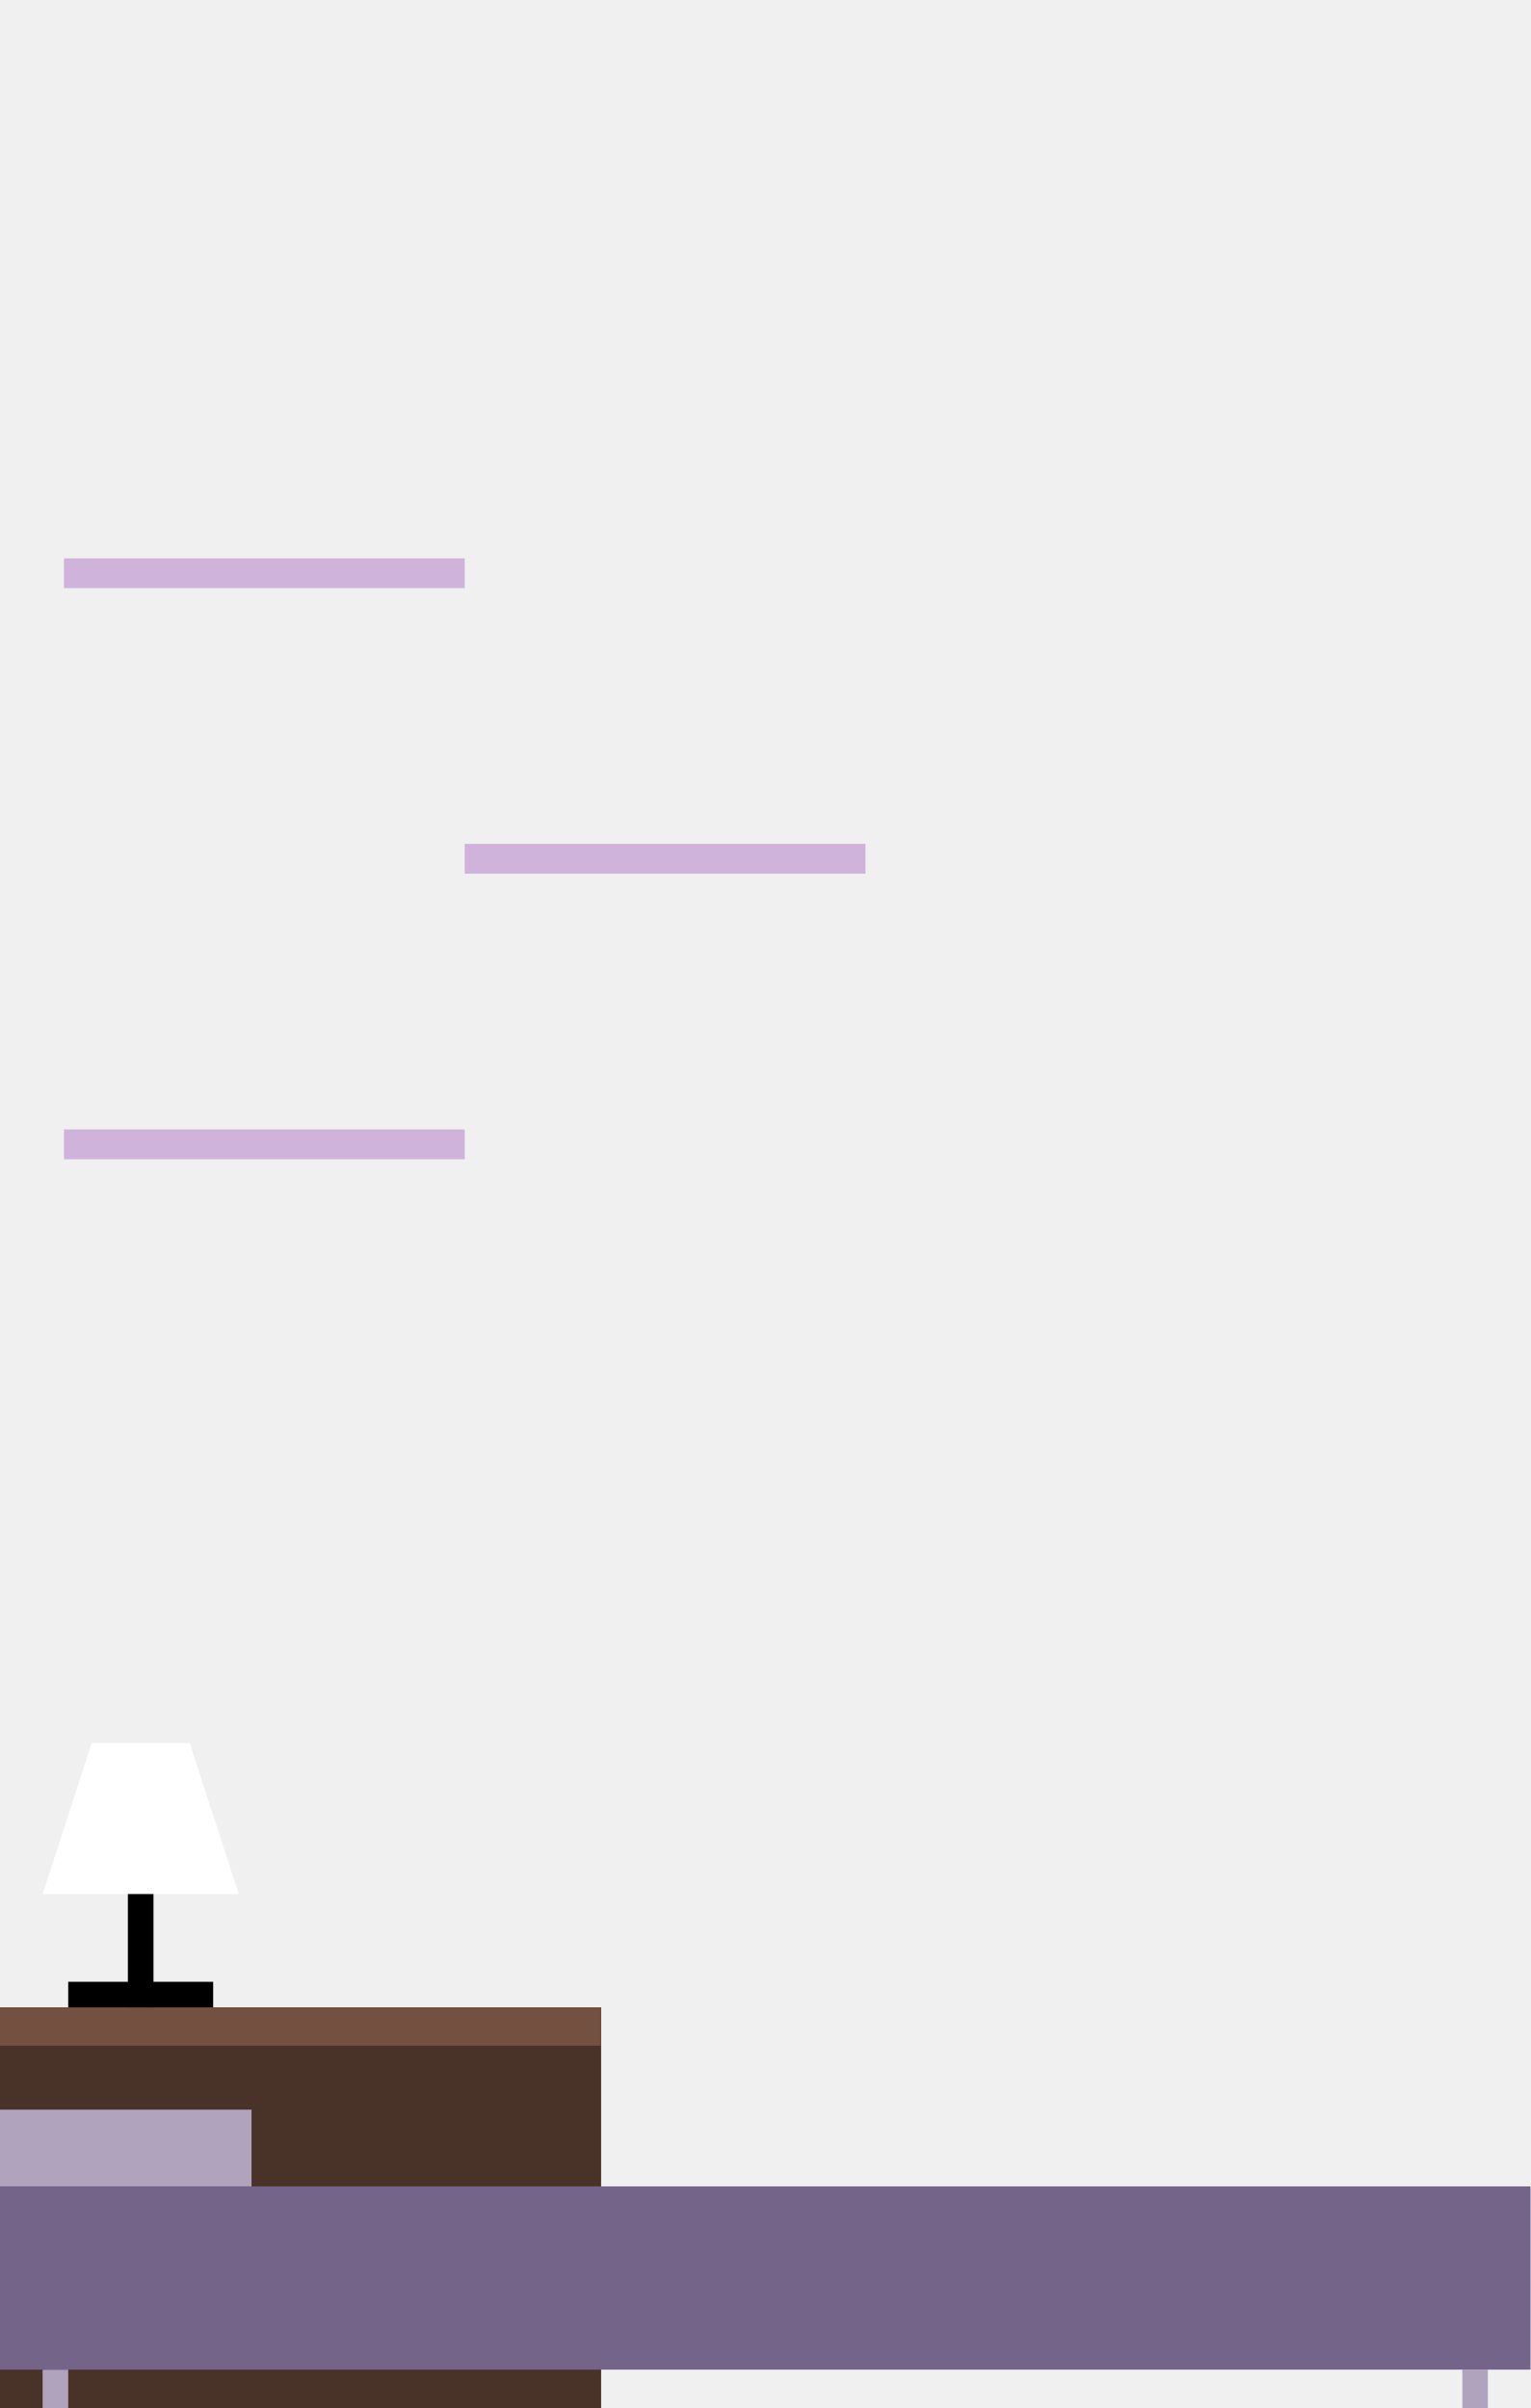
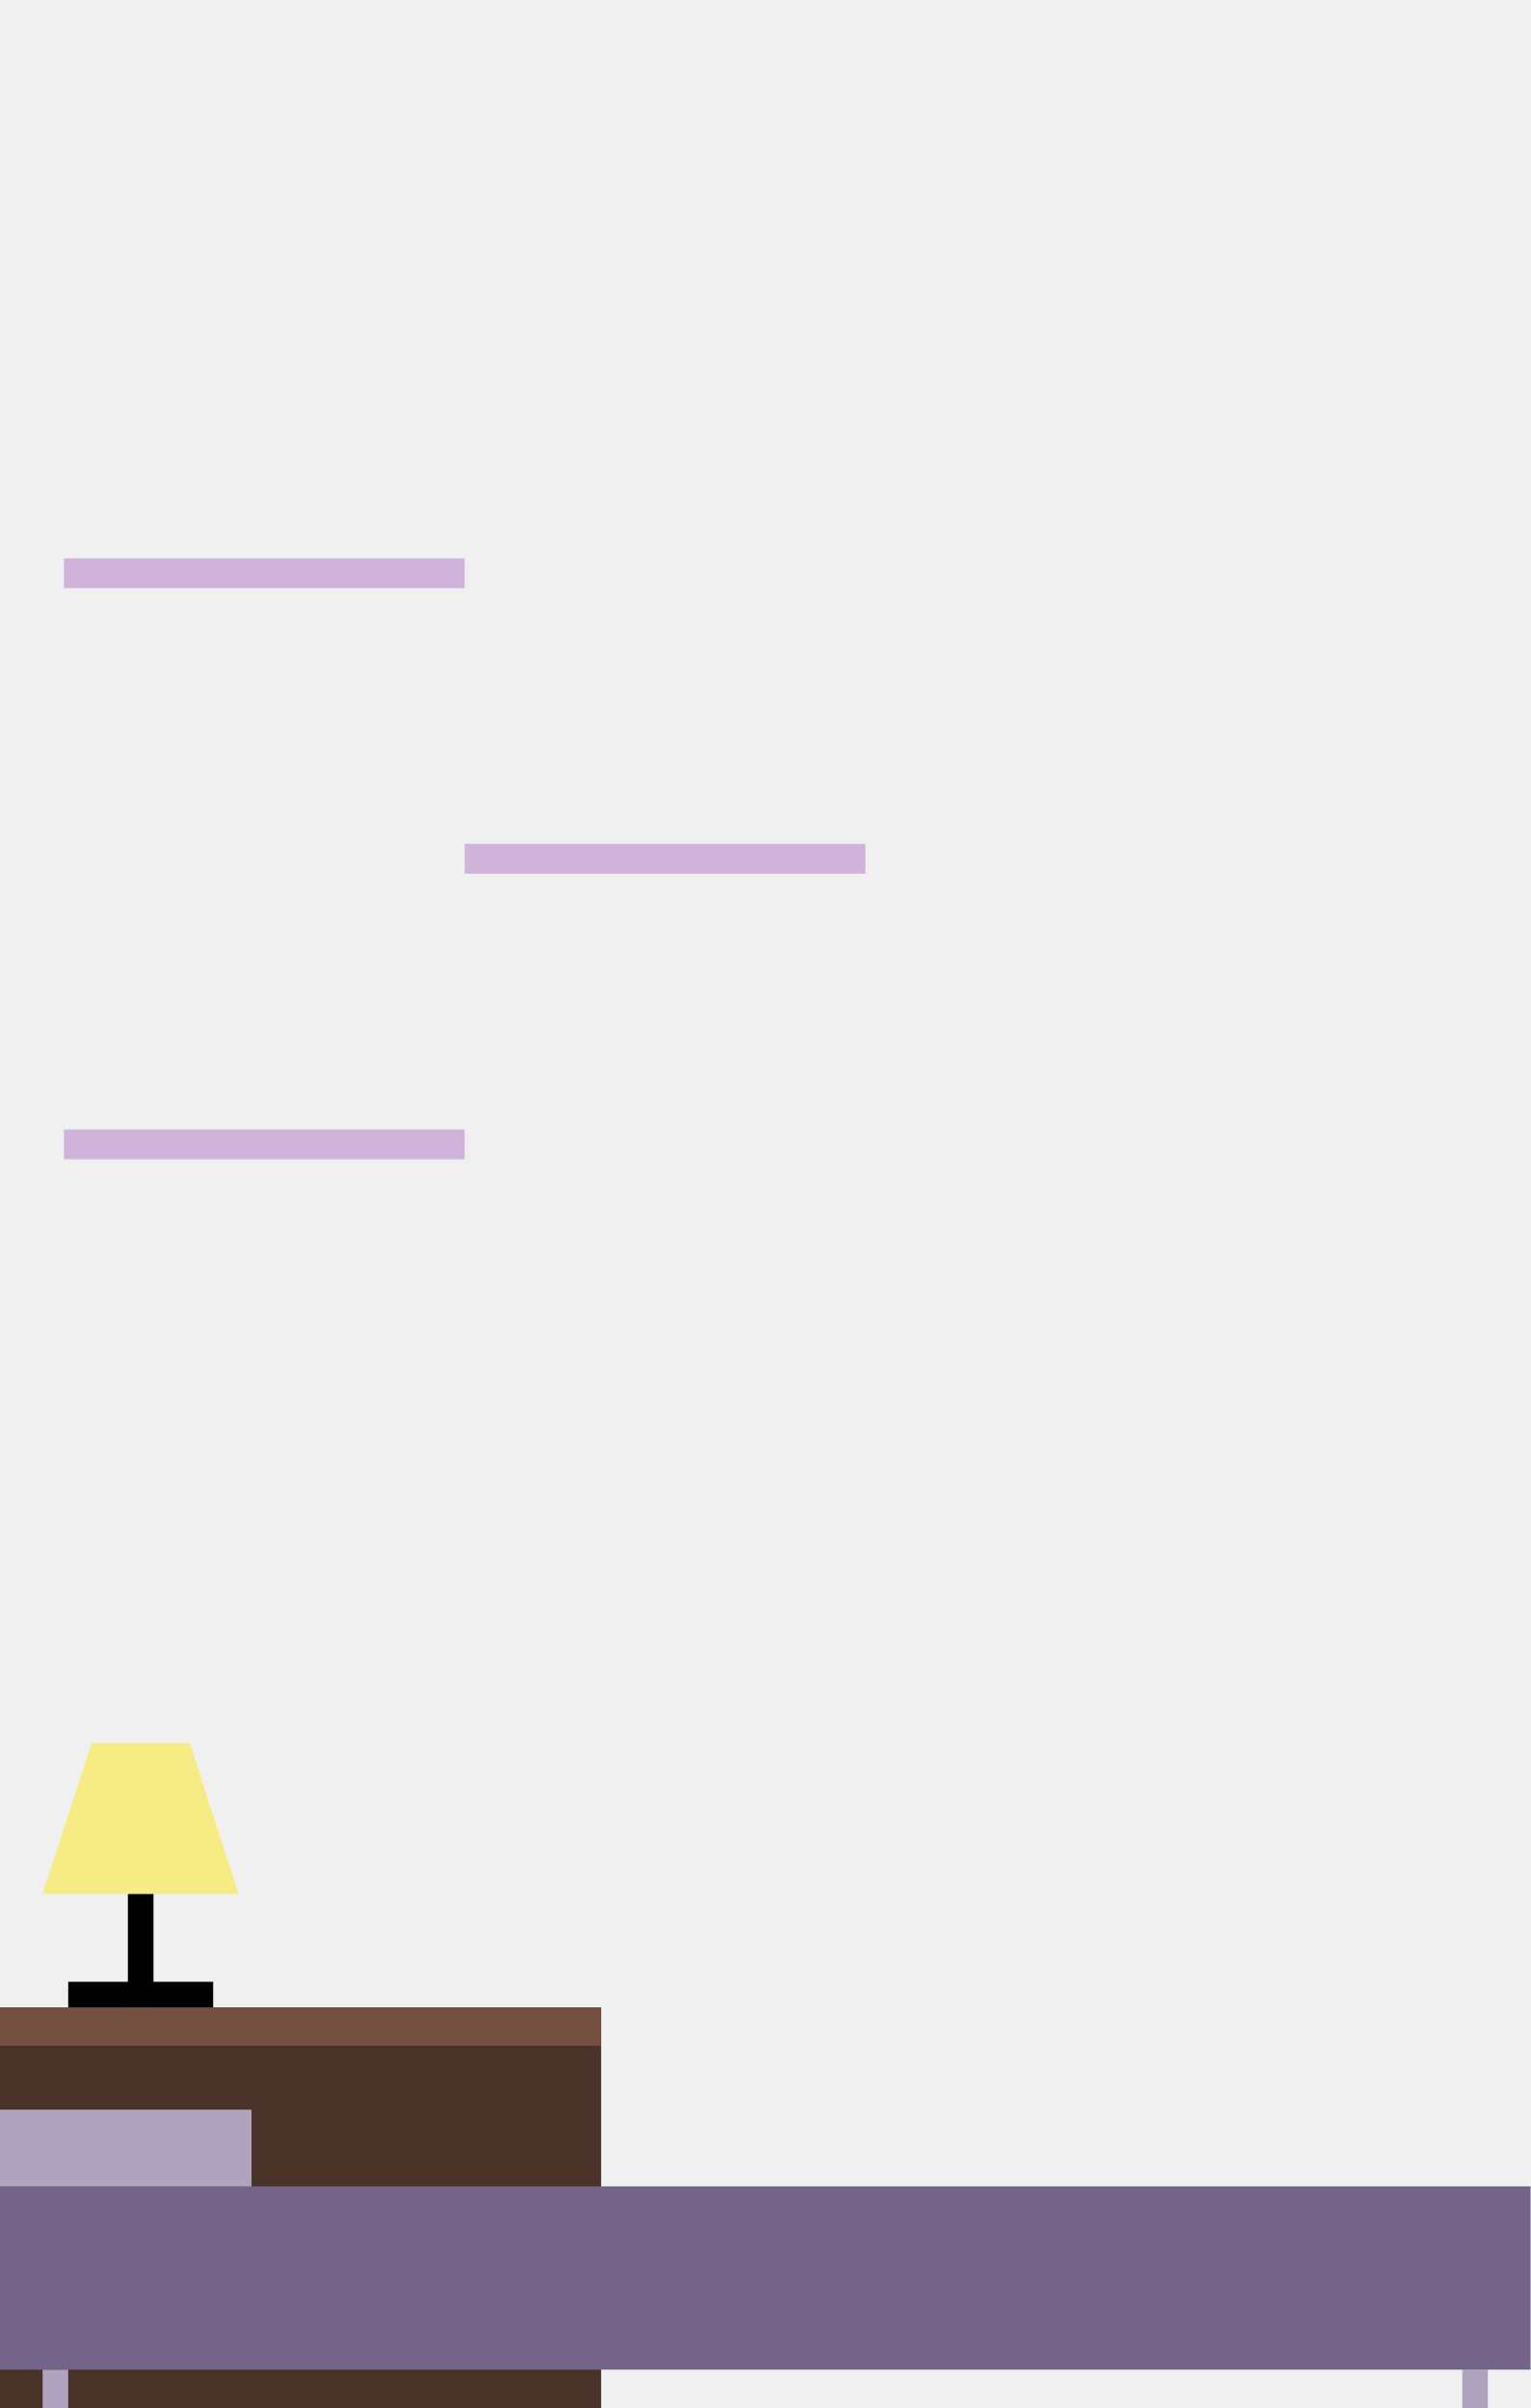
<svg xmlns="http://www.w3.org/2000/svg" width="359" height="565" viewBox="0 0 359 565" fill="none">
  <rect x="343" y="556" width="6" height="9" fill="#AFA3BD" />
  <rect y="471" width="141" height="94" fill="#493329" />
  <rect y="471" width="141" height="9" fill="#735040" />
  <rect x="10" y="556" width="6" height="9" fill="#AFA3BD" />
  <rect y="513" width="359" height="43" fill="#756489" />
  <rect x="-1" y="495" width="60" height="18" fill="#AFA3BD" />
  <rect x="30" y="444" width="6" height="27" fill="black" />
  <rect x="16" y="465" width="34" height="6" fill="black" />
-   <path fill-rule="evenodd" clip-rule="evenodd" d="M44.5 409H21.5L10 444.4H56L44.5 409Z" fill="white" />
+   <path d="M21.5 409H44.5L56 444.4H10L21.5 409Z" fill="#F7EB83" />
  <rect x="15" y="265" width="94" height="7" fill="#CFB3DB" />
  <rect x="109" y="198" width="94" height="7" fill="#CFB3DB" />
  <rect x="15" y="131" width="94" height="7" fill="#CFB3DB" />
</svg>
